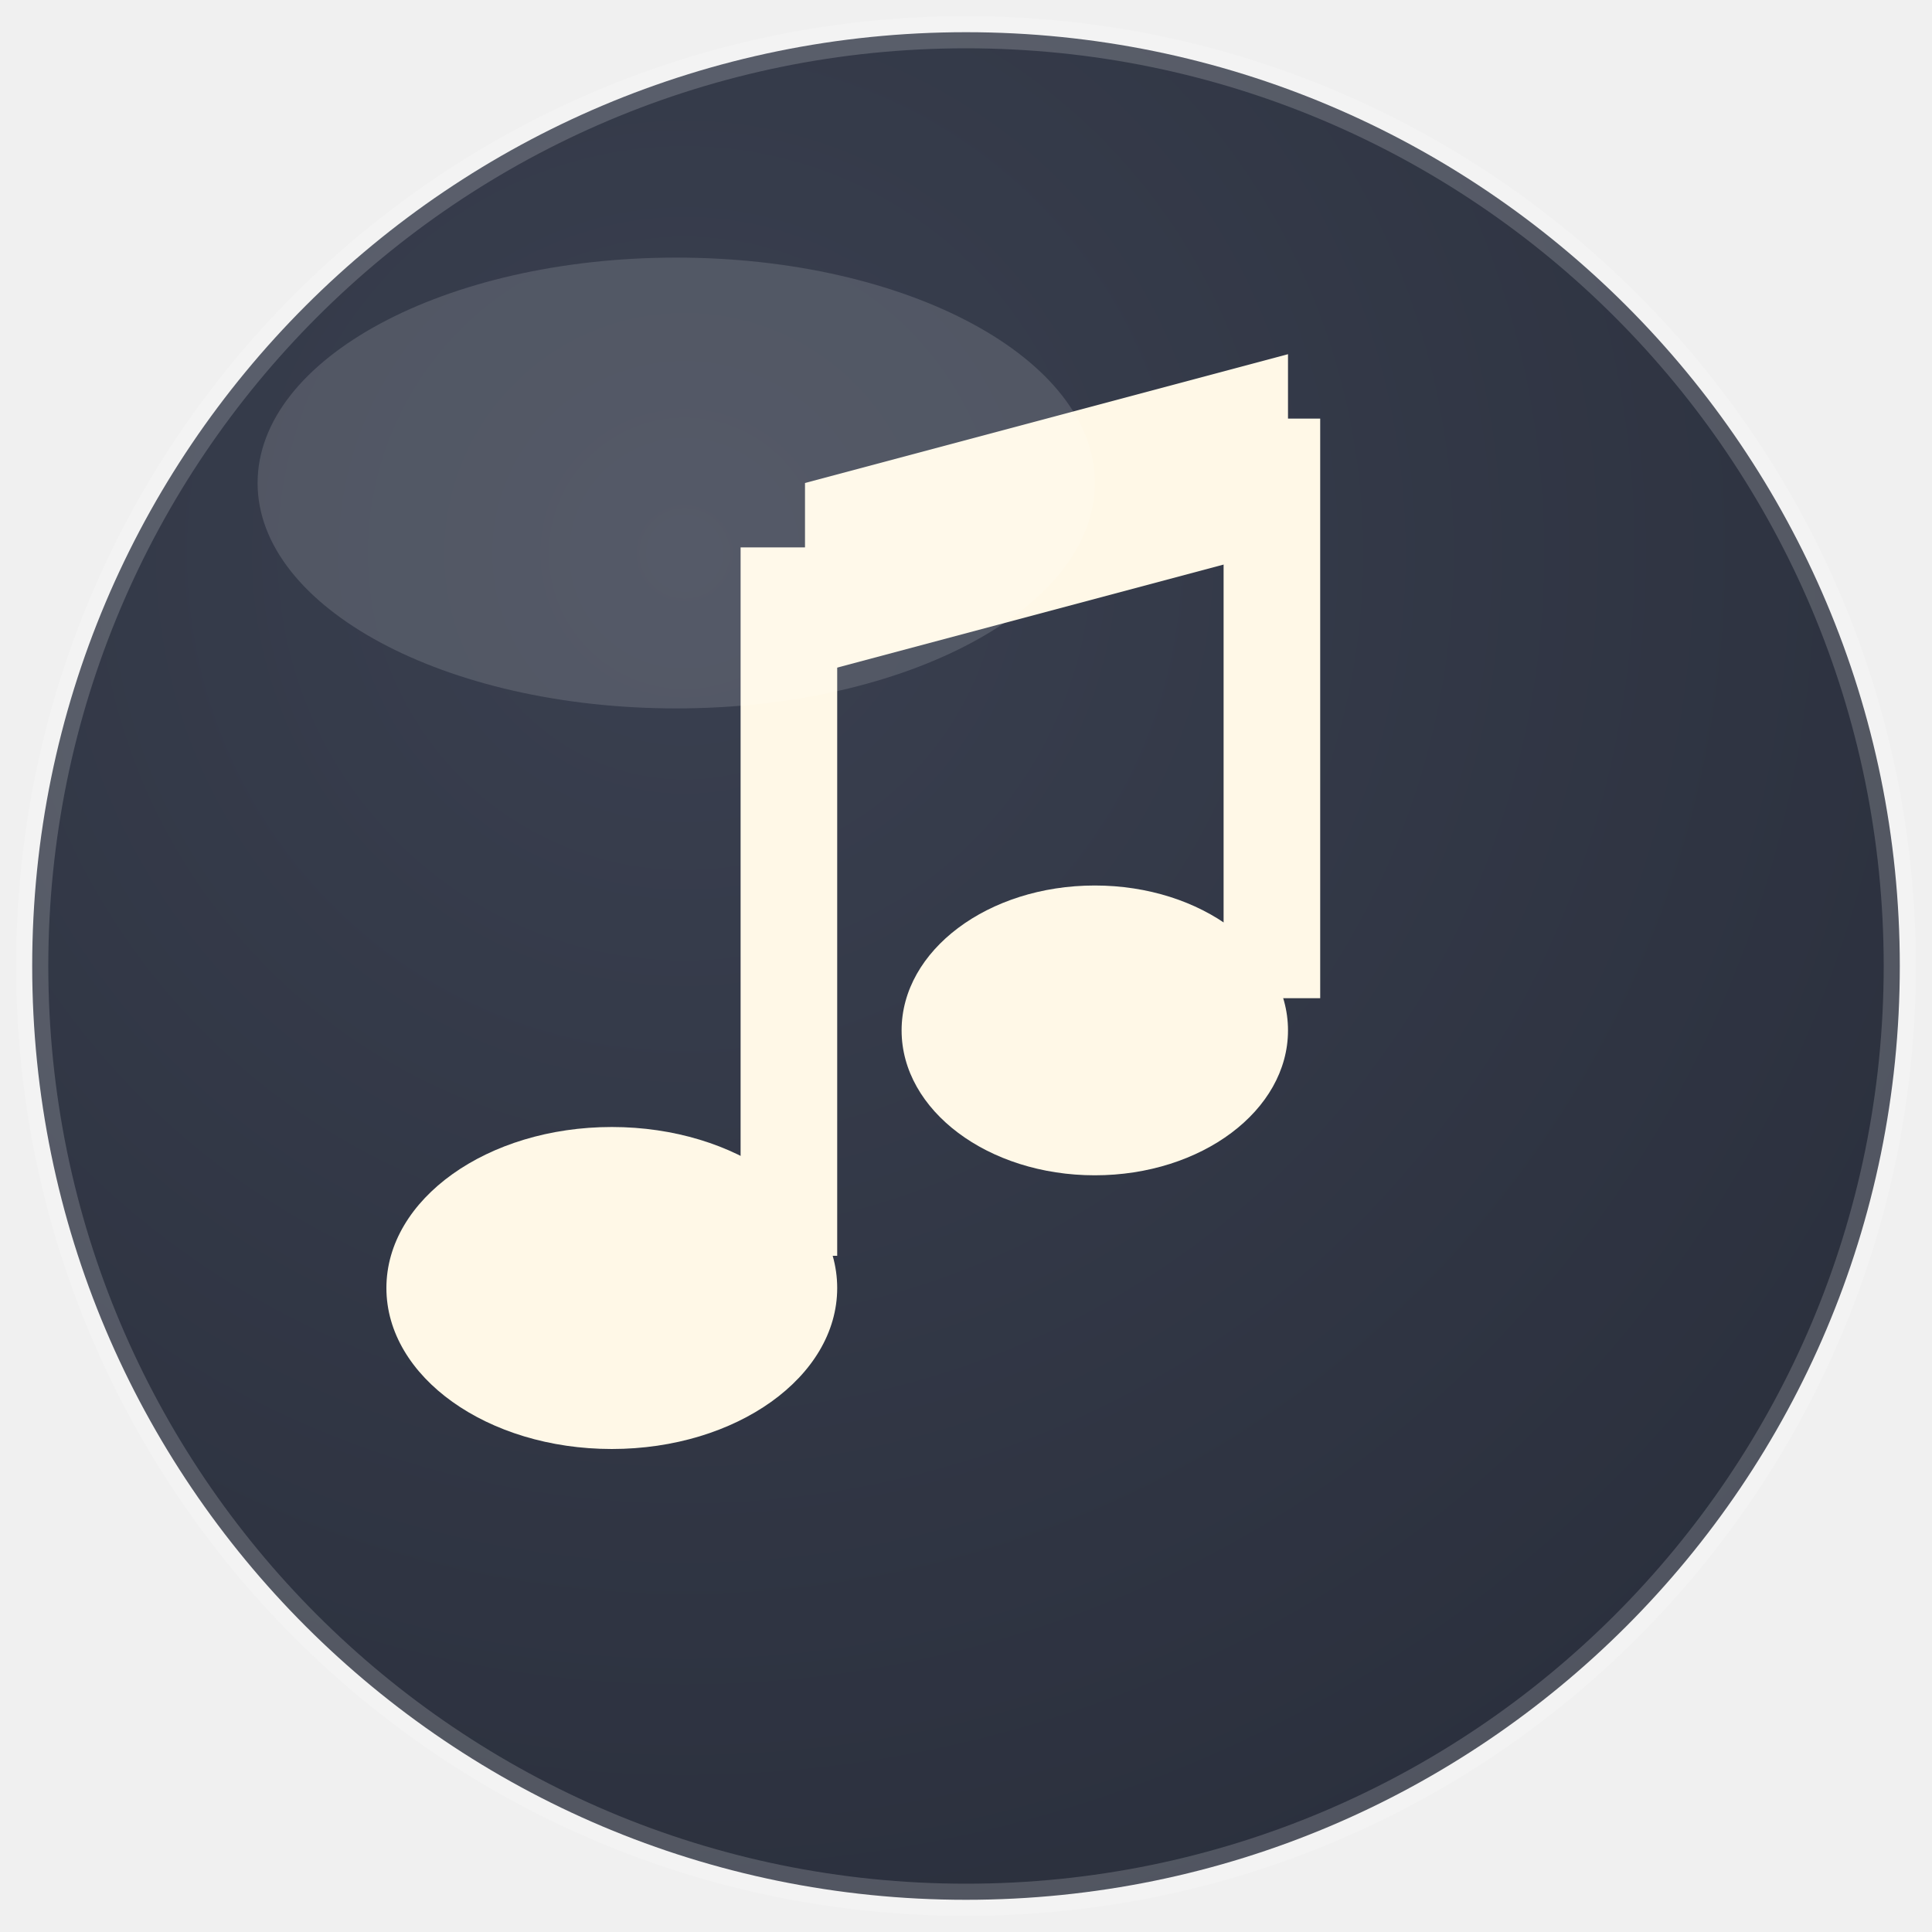
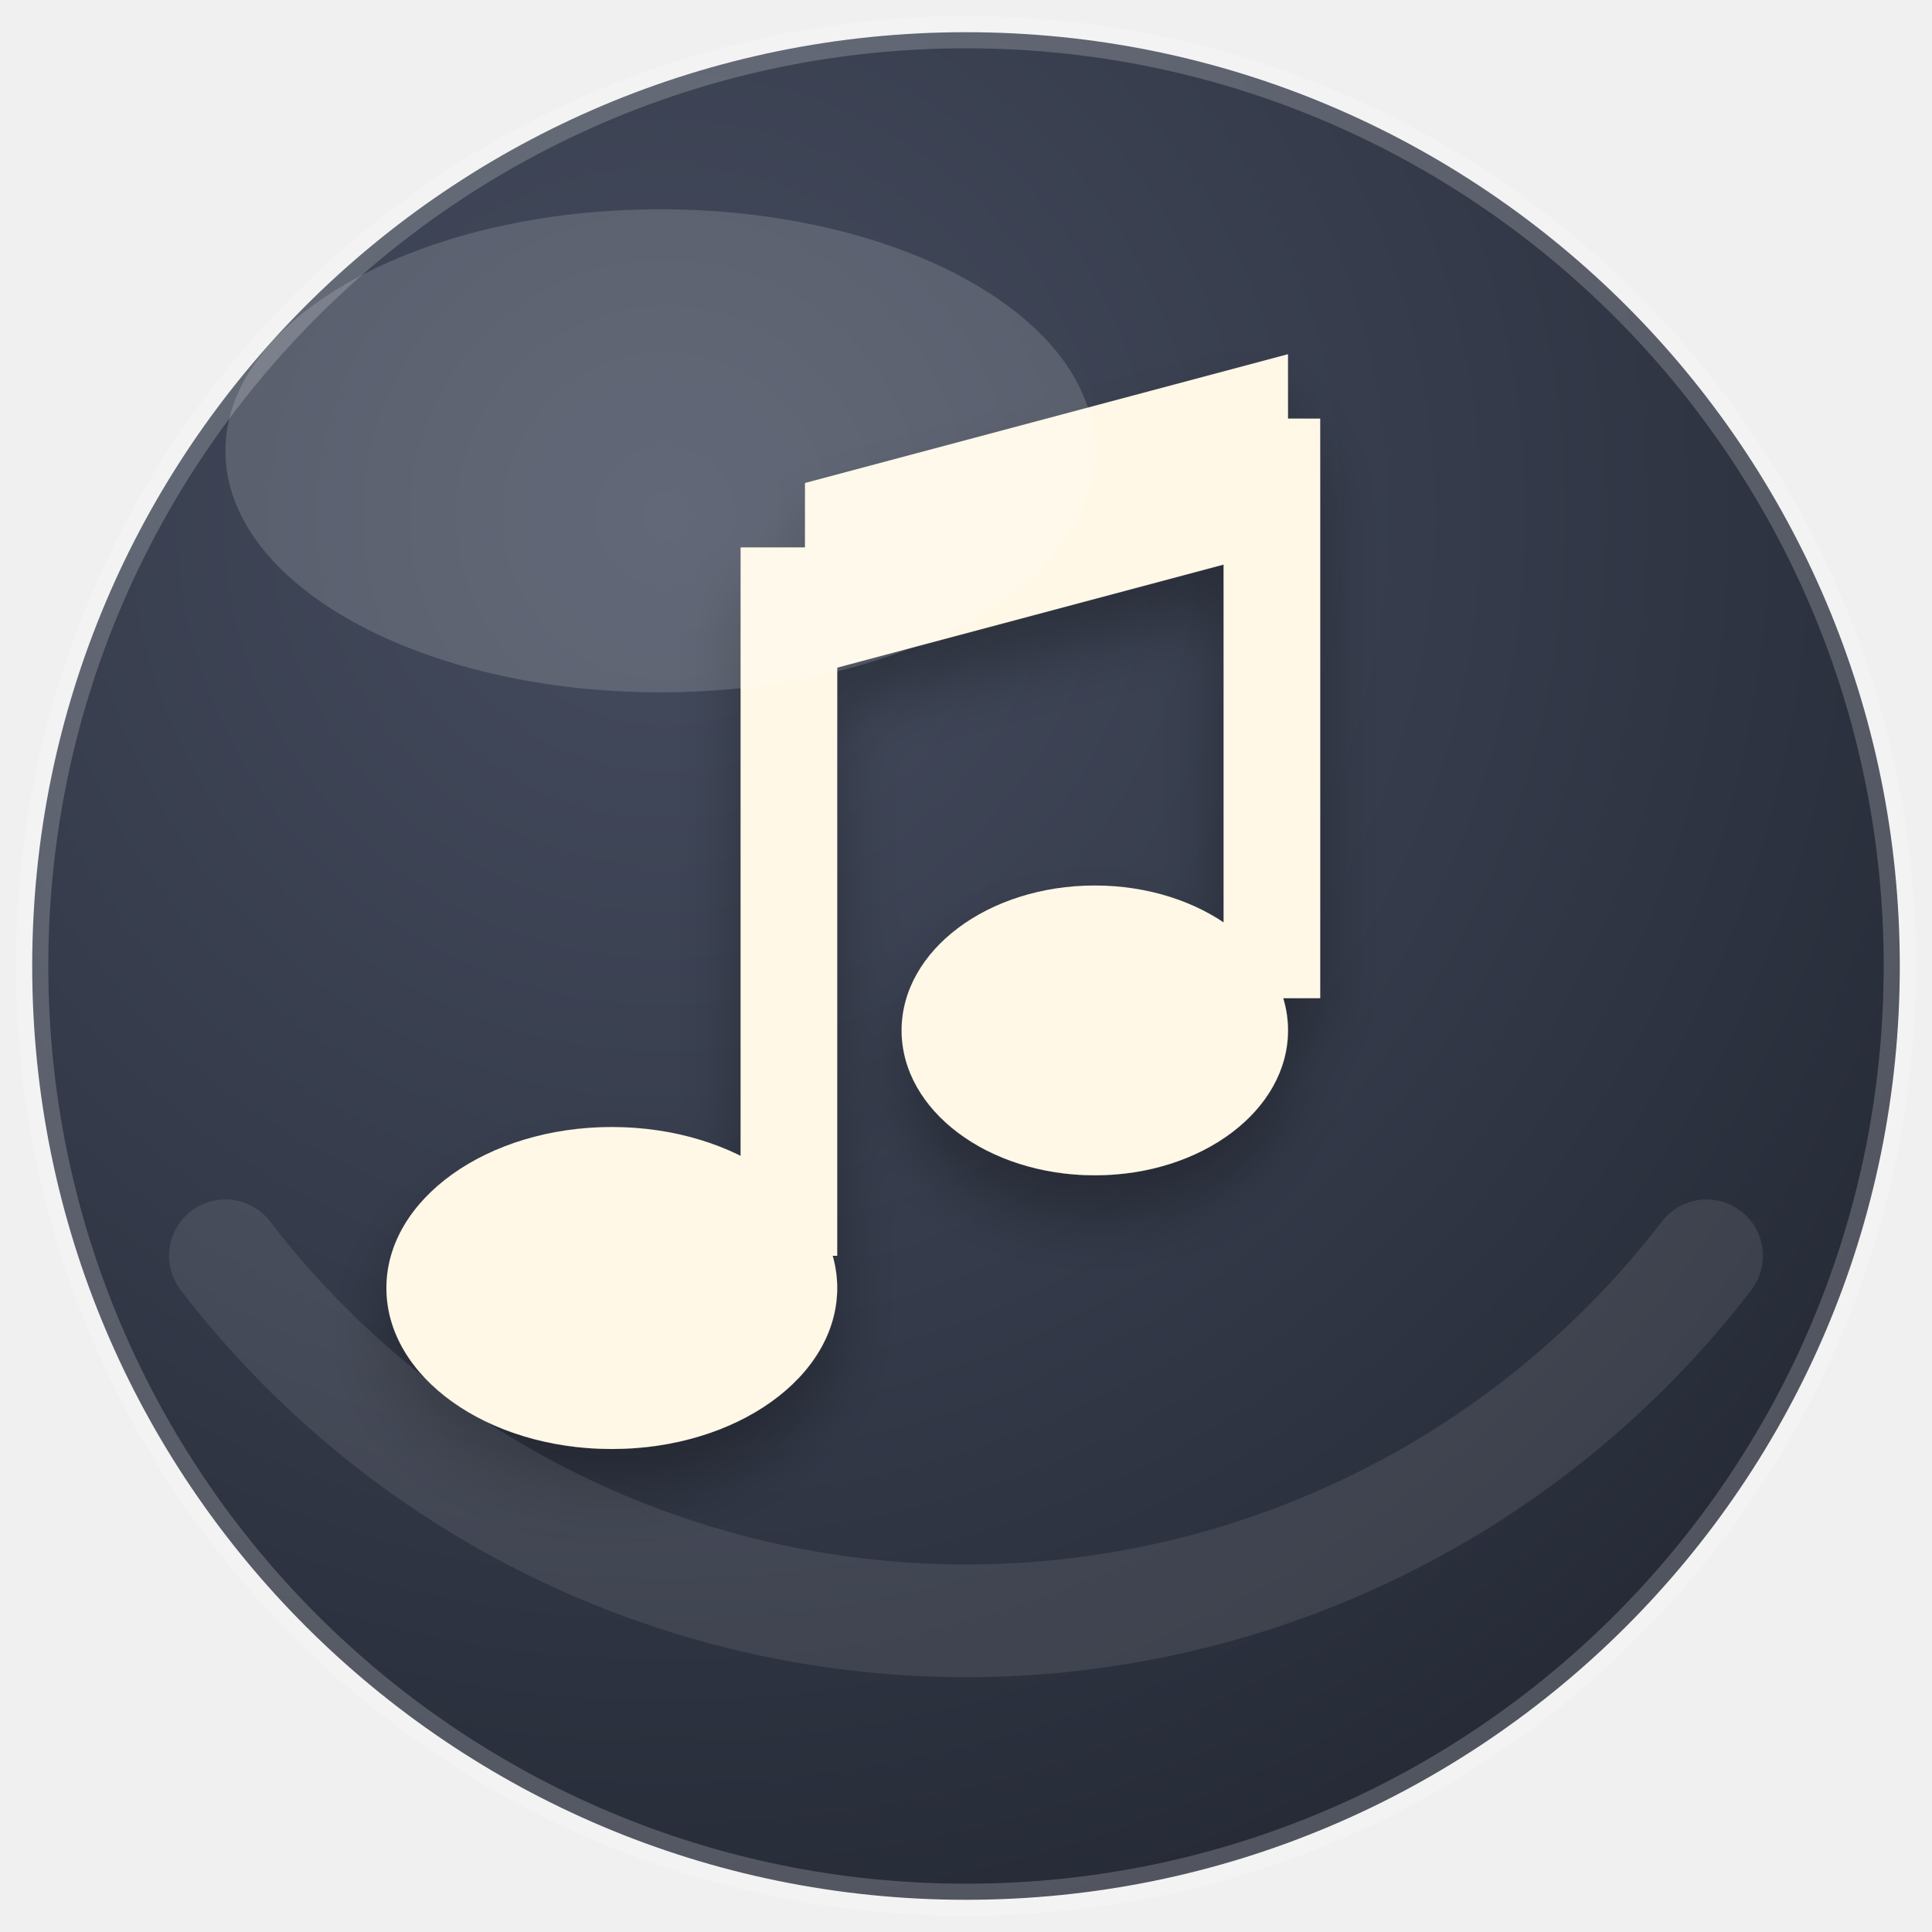
<svg xmlns="http://www.w3.org/2000/svg" viewBox="0 0 120 120" width="120" height="120" role="img" aria-label="Нота">
  <defs>
-     <radialGradient id="ф" cx="35%" cy="28%" r="82%">
-       <stop offset="0%" stop-color="#3a4050" />
-       <stop offset="100%" stop-color="#2a2f3c" />
+     <radialGradient id="ф" cx="34%" cy="26%" r="86%">
+       <stop offset="0%" stop-color="#454c5e" />
+       <stop offset="52%" stop-color="#343a49" />
+       <stop offset="100%" stop-color="#232733" />
    </radialGradient>
+     <filter id="т" x="-20%" y="-20%" width="140%" height="140%">
+       <feDropShadow dx="0" dy="2.5" stdDeviation="2" flood-color="#000000" flood-opacity="0.28" />
+     </filter>
  </defs>
  <circle cx="60" cy="60" r="58" fill="url(#ф)" />
-   <path d="M50 30l30-8v12l-30 8z" fill="#fff8e7" />
-   <path d="M46 34h6v44h-6zM76 26h6v36h-6z" fill="#fff8e7" />
-   <ellipse cx="38" cy="80" rx="14" ry="10" fill="#fff8e7" />
-   <ellipse cx="68" cy="64" rx="12" ry="9" fill="#fff8e7" />
-   <ellipse cx="42" cy="30" rx="26" ry="14" fill="#ffffff" opacity=".14" />
-   <circle cx="60" cy="60" r="58" fill="none" stroke="#ffffff" stroke-opacity=".18" stroke-width="2" />
+   <g filter="url(#т)">
+     <path d="M50 30l30-8v12l-30 8z" fill="#fff8e7" />
+     <path d="M46 34h6v44h-6zM76 26h6v36h-6z" fill="#fff8e7" />
+     <ellipse cx="38" cy="80" rx="14" ry="10" fill="#fff8e7" />
+     <ellipse cx="68" cy="64" rx="12" ry="9" fill="#fff8e7" />
+   </g>
+   <ellipse cx="41" cy="28" rx="27" ry="15" fill="#ffffff" opacity=".16" />
+   <path d="M14 78a58 58 0 0092 0" fill="none" stroke="#ffffff" stroke-opacity=".09" stroke-width="7" stroke-linecap="round" />
+   <circle cx="60" cy="60" r="58" fill="none" stroke="#ffffff" stroke-opacity=".20" stroke-width="2" />
</svg>
